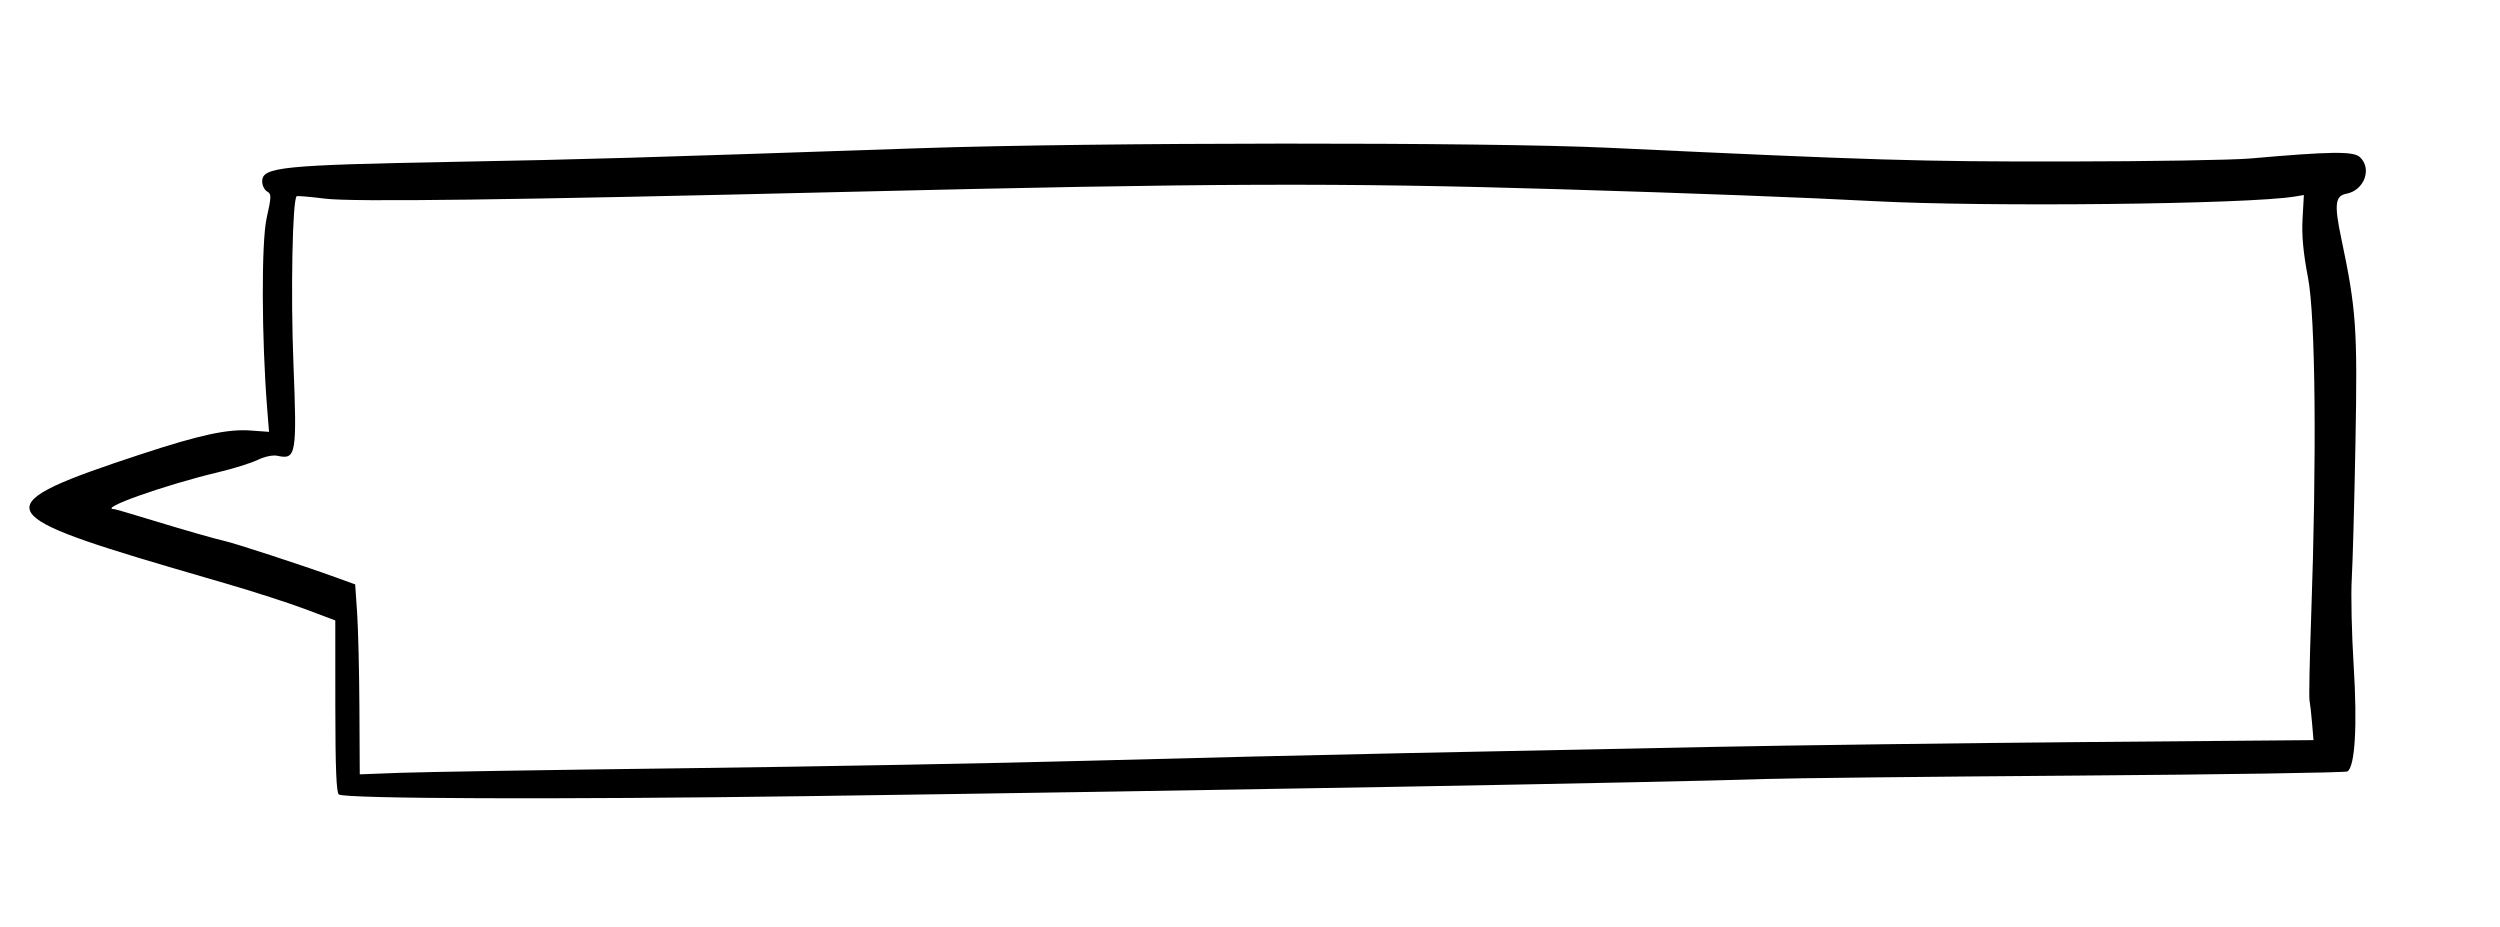
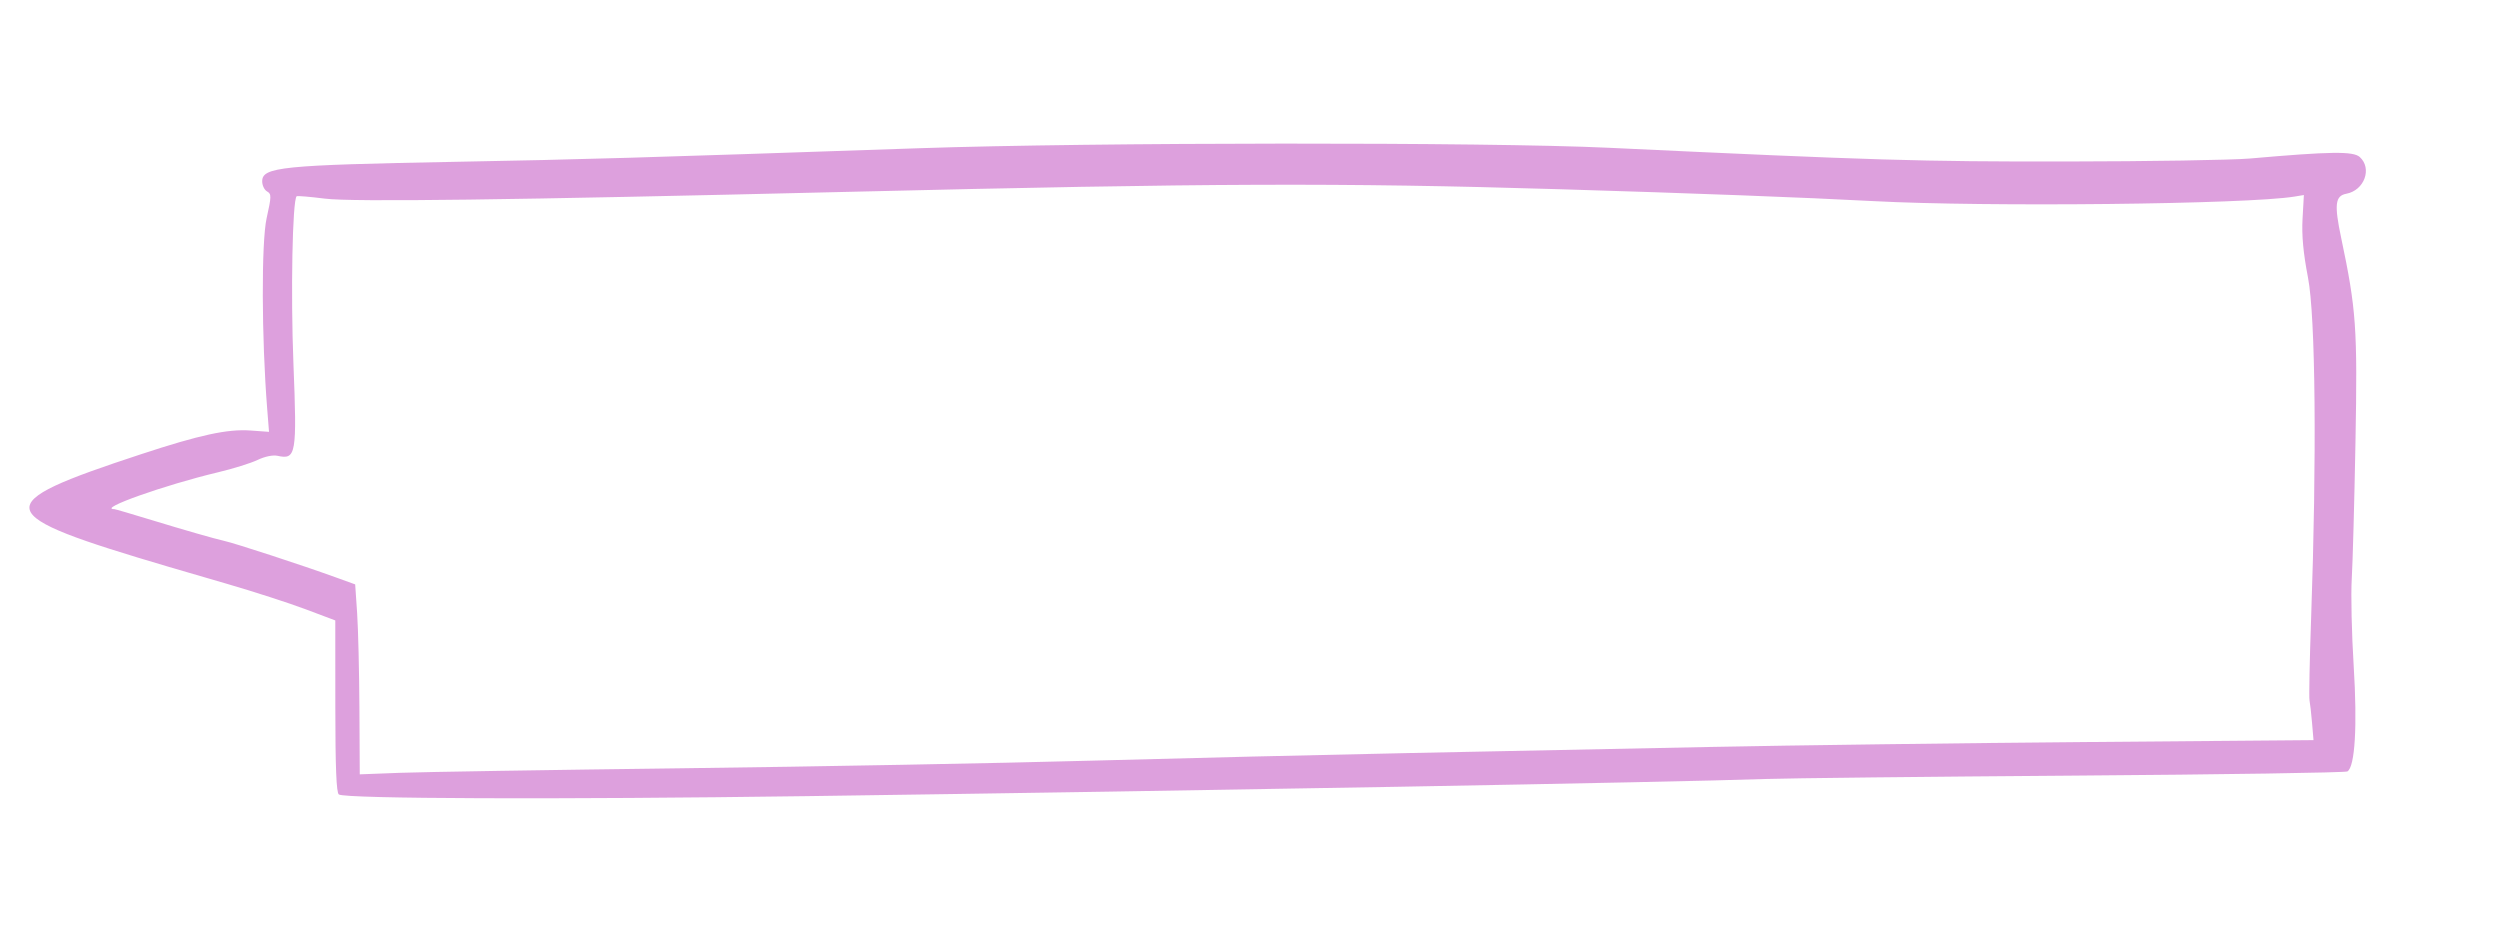
<svg xmlns="http://www.w3.org/2000/svg" id="svg" version="1.1" width="400" height="148.293" viewBox="0, 0, 400,148.293">
  <g id="svgg">
-     <path id="path0" d="M147.073 23.716 C 101.105 25.284,93.693 25.502,72.927 25.889 C 44.989 26.411,41.951 26.718,41.951 29.019 C 41.951 29.666,42.303 30.392,42.733 30.633 C 43.447 31.033,43.441 31.399,42.661 34.905 C 41.807 38.743,41.852 54.129,42.750 65.401 L 43.044 69.095 40.091 68.882 C 36.419 68.616,31.982 69.577,22.555 72.679 C -2.115 80.796,-1.763 82.199,27.073 90.717 C 27.878 90.955,32.049 92.172,36.341 93.421 C 40.634 94.671,46.284 96.498,48.896 97.481 L 53.646 99.268 53.652 113.020 C 53.657 122.863,53.818 126.870,54.220 127.119 C 55.340 127.811,89.414 127.932,129.024 127.384 C 192.351 126.508,267.183 125.169,282.439 124.639 C 286.061 124.513,308.372 124.269,332.019 124.097 C 355.666 123.924,375.270 123.624,375.585 123.430 C 376.802 122.678,377.188 116.156,376.588 106.517 C 376.267 101.382,376.129 95.126,376.281 92.615 C 376.433 90.104,376.700 80.247,376.876 70.711 C 377.212 52.498,377.002 49.514,374.585 38.049 C 373.461 32.713,373.624 31.335,375.421 30.997 C 378.298 30.458,379.578 26.947,377.562 25.123 C 376.518 24.178,372.877 24.228,360.000 25.361 C 357.183 25.608,343.902 25.824,330.488 25.840 C 307.199 25.868,300.030 25.653,257.317 23.640 C 237.821 22.722,174.962 22.765,147.073 23.716 M249.512 30.275 C 270.629 30.906,288.872 31.597,299.756 32.179 C 317.700 33.138,359.613 32.686,367.115 31.453 L 368.620 31.205 368.408 34.993 C 368.259 37.650,368.518 40.455,369.276 44.390 C 370.486 50.672,370.693 73.104,369.778 98.936 C 369.540 105.662,369.425 111.562,369.521 112.046 C 369.618 112.530,369.802 114.163,369.929 115.673 L 370.161 118.420 333.739 118.727 C 313.707 118.895,286.671 119.249,273.659 119.512 C 260.646 119.776,238.915 120.215,225.366 120.489 C 211.817 120.763,188.878 121.314,174.390 121.712 C 159.902 122.111,130.598 122.655,109.268 122.921 C 87.939 123.188,67.579 123.515,64.024 123.650 L 57.561 123.895 57.506 113.289 C 57.476 107.456,57.312 100.617,57.141 98.093 L 56.829 93.502 53.659 92.356 C 48.259 90.403,37.619 86.926,35.854 86.536 C 34.415 86.219,29.332 84.761,24.274 83.214 C 21.124 82.251,18.435 81.463,18.298 81.463 C 15.468 81.463,26.318 77.606,34.878 75.568 C 37.293 74.994,40.145 74.104,41.216 73.590 C 42.379 73.033,43.668 72.768,44.416 72.932 C 47.380 73.583,47.528 72.720,46.949 58.171 C 46.502 46.937,46.786 32.076,47.461 31.401 C 47.553 31.309,49.589 31.480,51.985 31.781 C 56.355 32.331,81.360 32.007,135.610 30.698 C 193.545 29.301,214.323 29.223,249.512 30.275 " stroke="none" fill="#000000" fill-rule="evenodd" />
+     <path id="path0" d="M147.073 23.716 C 101.105 25.284,93.693 25.502,72.927 25.889 C 44.989 26.411,41.951 26.718,41.951 29.019 C 41.951 29.666,42.303 30.392,42.733 30.633 C 43.447 31.033,43.441 31.399,42.661 34.905 C 41.807 38.743,41.852 54.129,42.750 65.401 L 43.044 69.095 40.091 68.882 C 36.419 68.616,31.982 69.577,22.555 72.679 C -2.115 80.796,-1.763 82.199,27.073 90.717 C 27.878 90.955,32.049 92.172,36.341 93.421 C 40.634 94.671,46.284 96.498,48.896 97.481 L 53.646 99.268 53.652 113.020 C 53.657 122.863,53.818 126.870,54.220 127.119 C 55.340 127.811,89.414 127.932,129.024 127.384 C 192.351 126.508,267.183 125.169,282.439 124.639 C 286.061 124.513,308.372 124.269,332.019 124.097 C 355.666 123.924,375.270 123.624,375.585 123.430 C 376.802 122.678,377.188 116.156,376.588 106.517 C 376.267 101.382,376.129 95.126,376.281 92.615 C 376.433 90.104,376.700 80.247,376.876 70.711 C 377.212 52.498,377.002 49.514,374.585 38.049 C 373.461 32.713,373.624 31.335,375.421 30.997 C 378.298 30.458,379.578 26.947,377.562 25.123 C 376.518 24.178,372.877 24.228,360.000 25.361 C 357.183 25.608,343.902 25.824,330.488 25.840 C 307.199 25.868,300.030 25.653,257.317 23.640 C 237.821 22.722,174.962 22.765,147.073 23.716 M249.512 30.275 C 270.629 30.906,288.872 31.597,299.756 32.179 C 317.700 33.138,359.613 32.686,367.115 31.453 L 368.620 31.205 368.408 34.993 C 368.259 37.650,368.518 40.455,369.276 44.390 C 370.486 50.672,370.693 73.104,369.778 98.936 C 369.540 105.662,369.425 111.562,369.521 112.046 C 369.618 112.530,369.802 114.163,369.929 115.673 L 370.161 118.420 333.739 118.727 C 313.707 118.895,286.671 119.249,273.659 119.512 C 260.646 119.776,238.915 120.215,225.366 120.489 C 211.817 120.763,188.878 121.314,174.390 121.712 C 159.902 122.111,130.598 122.655,109.268 122.921 C 87.939 123.188,67.579 123.515,64.024 123.650 L 57.561 123.895 57.506 113.289 C 57.476 107.456,57.312 100.617,57.141 98.093 L 56.829 93.502 53.659 92.356 C 48.259 90.403,37.619 86.926,35.854 86.536 C 34.415 86.219,29.332 84.761,24.274 83.214 C 21.124 82.251,18.435 81.463,18.298 81.463 C 15.468 81.463,26.318 77.606,34.878 75.568 C 37.293 74.994,40.145 74.104,41.216 73.590 C 42.379 73.033,43.668 72.768,44.416 72.932 C 47.380 73.583,47.528 72.720,46.949 58.171 C 46.502 46.937,46.786 32.076,47.461 31.401 C 47.553 31.309,49.589 31.480,51.985 31.781 C 56.355 32.331,81.360 32.007,135.610 30.698 C 193.545 29.301,214.323 29.223,249.512 30.275 " stroke="none" fill="#DDA0DD" fill-rule="evenodd" />
  </g>
</svg>
